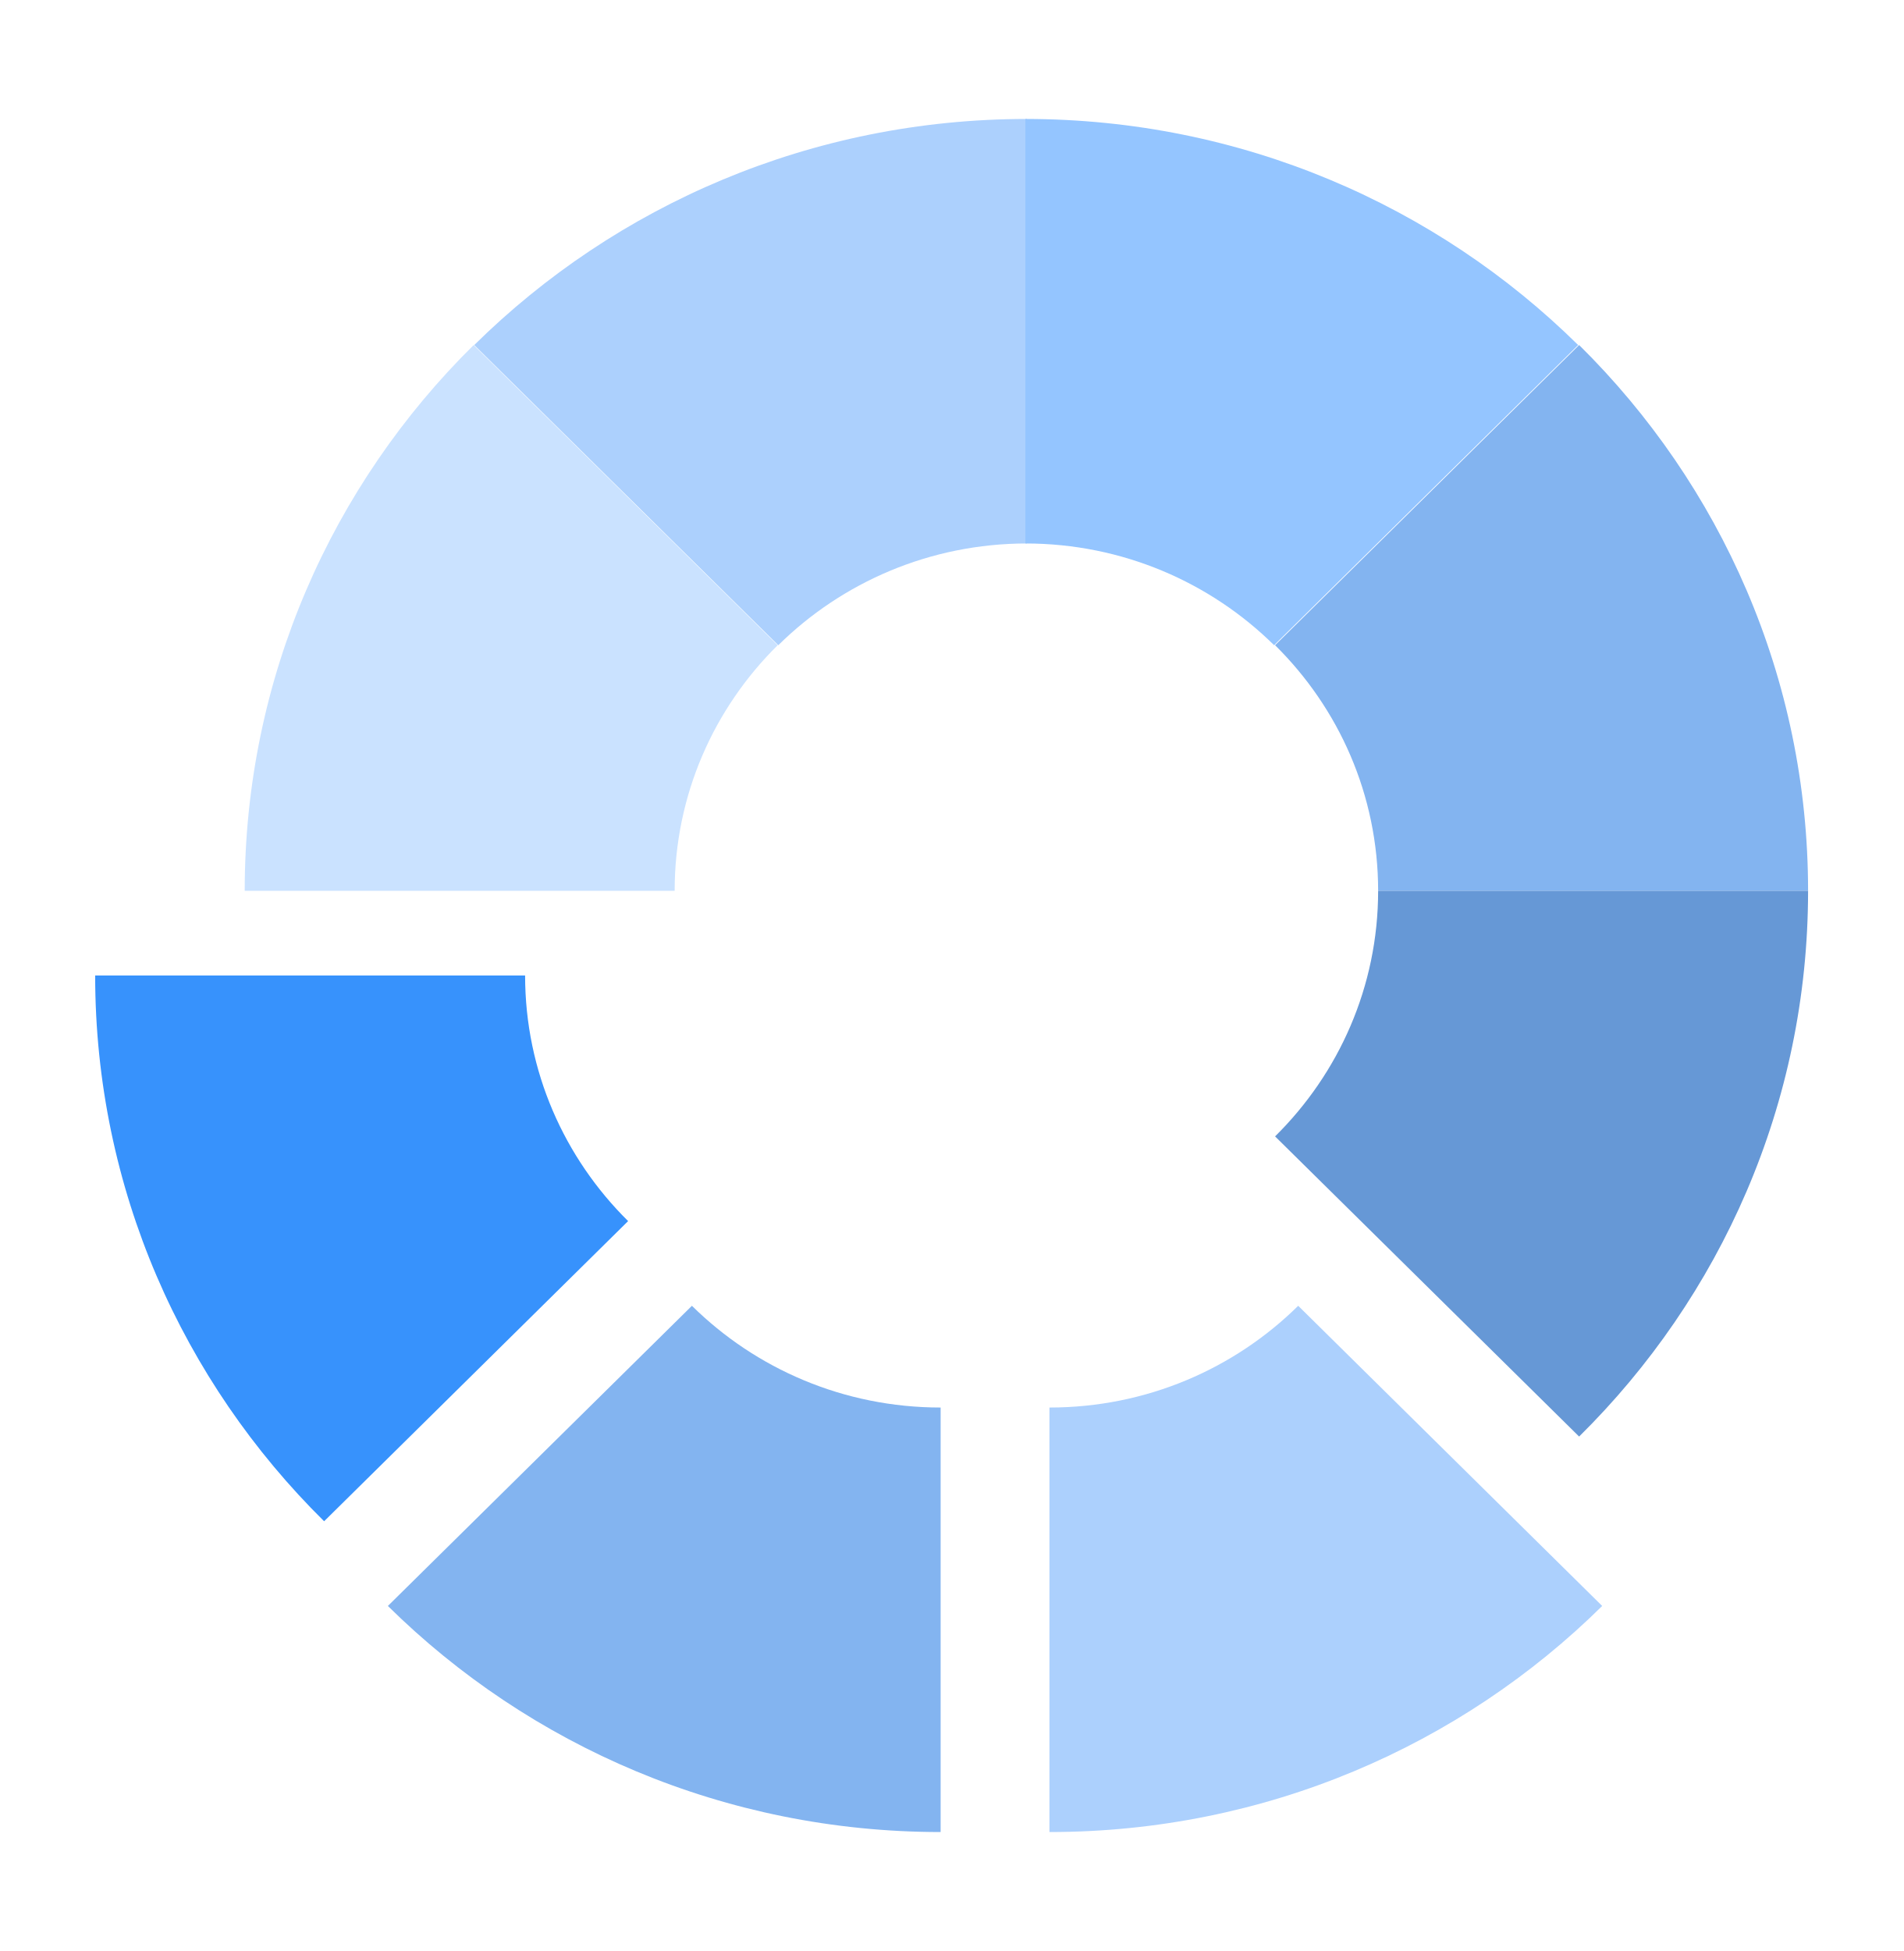
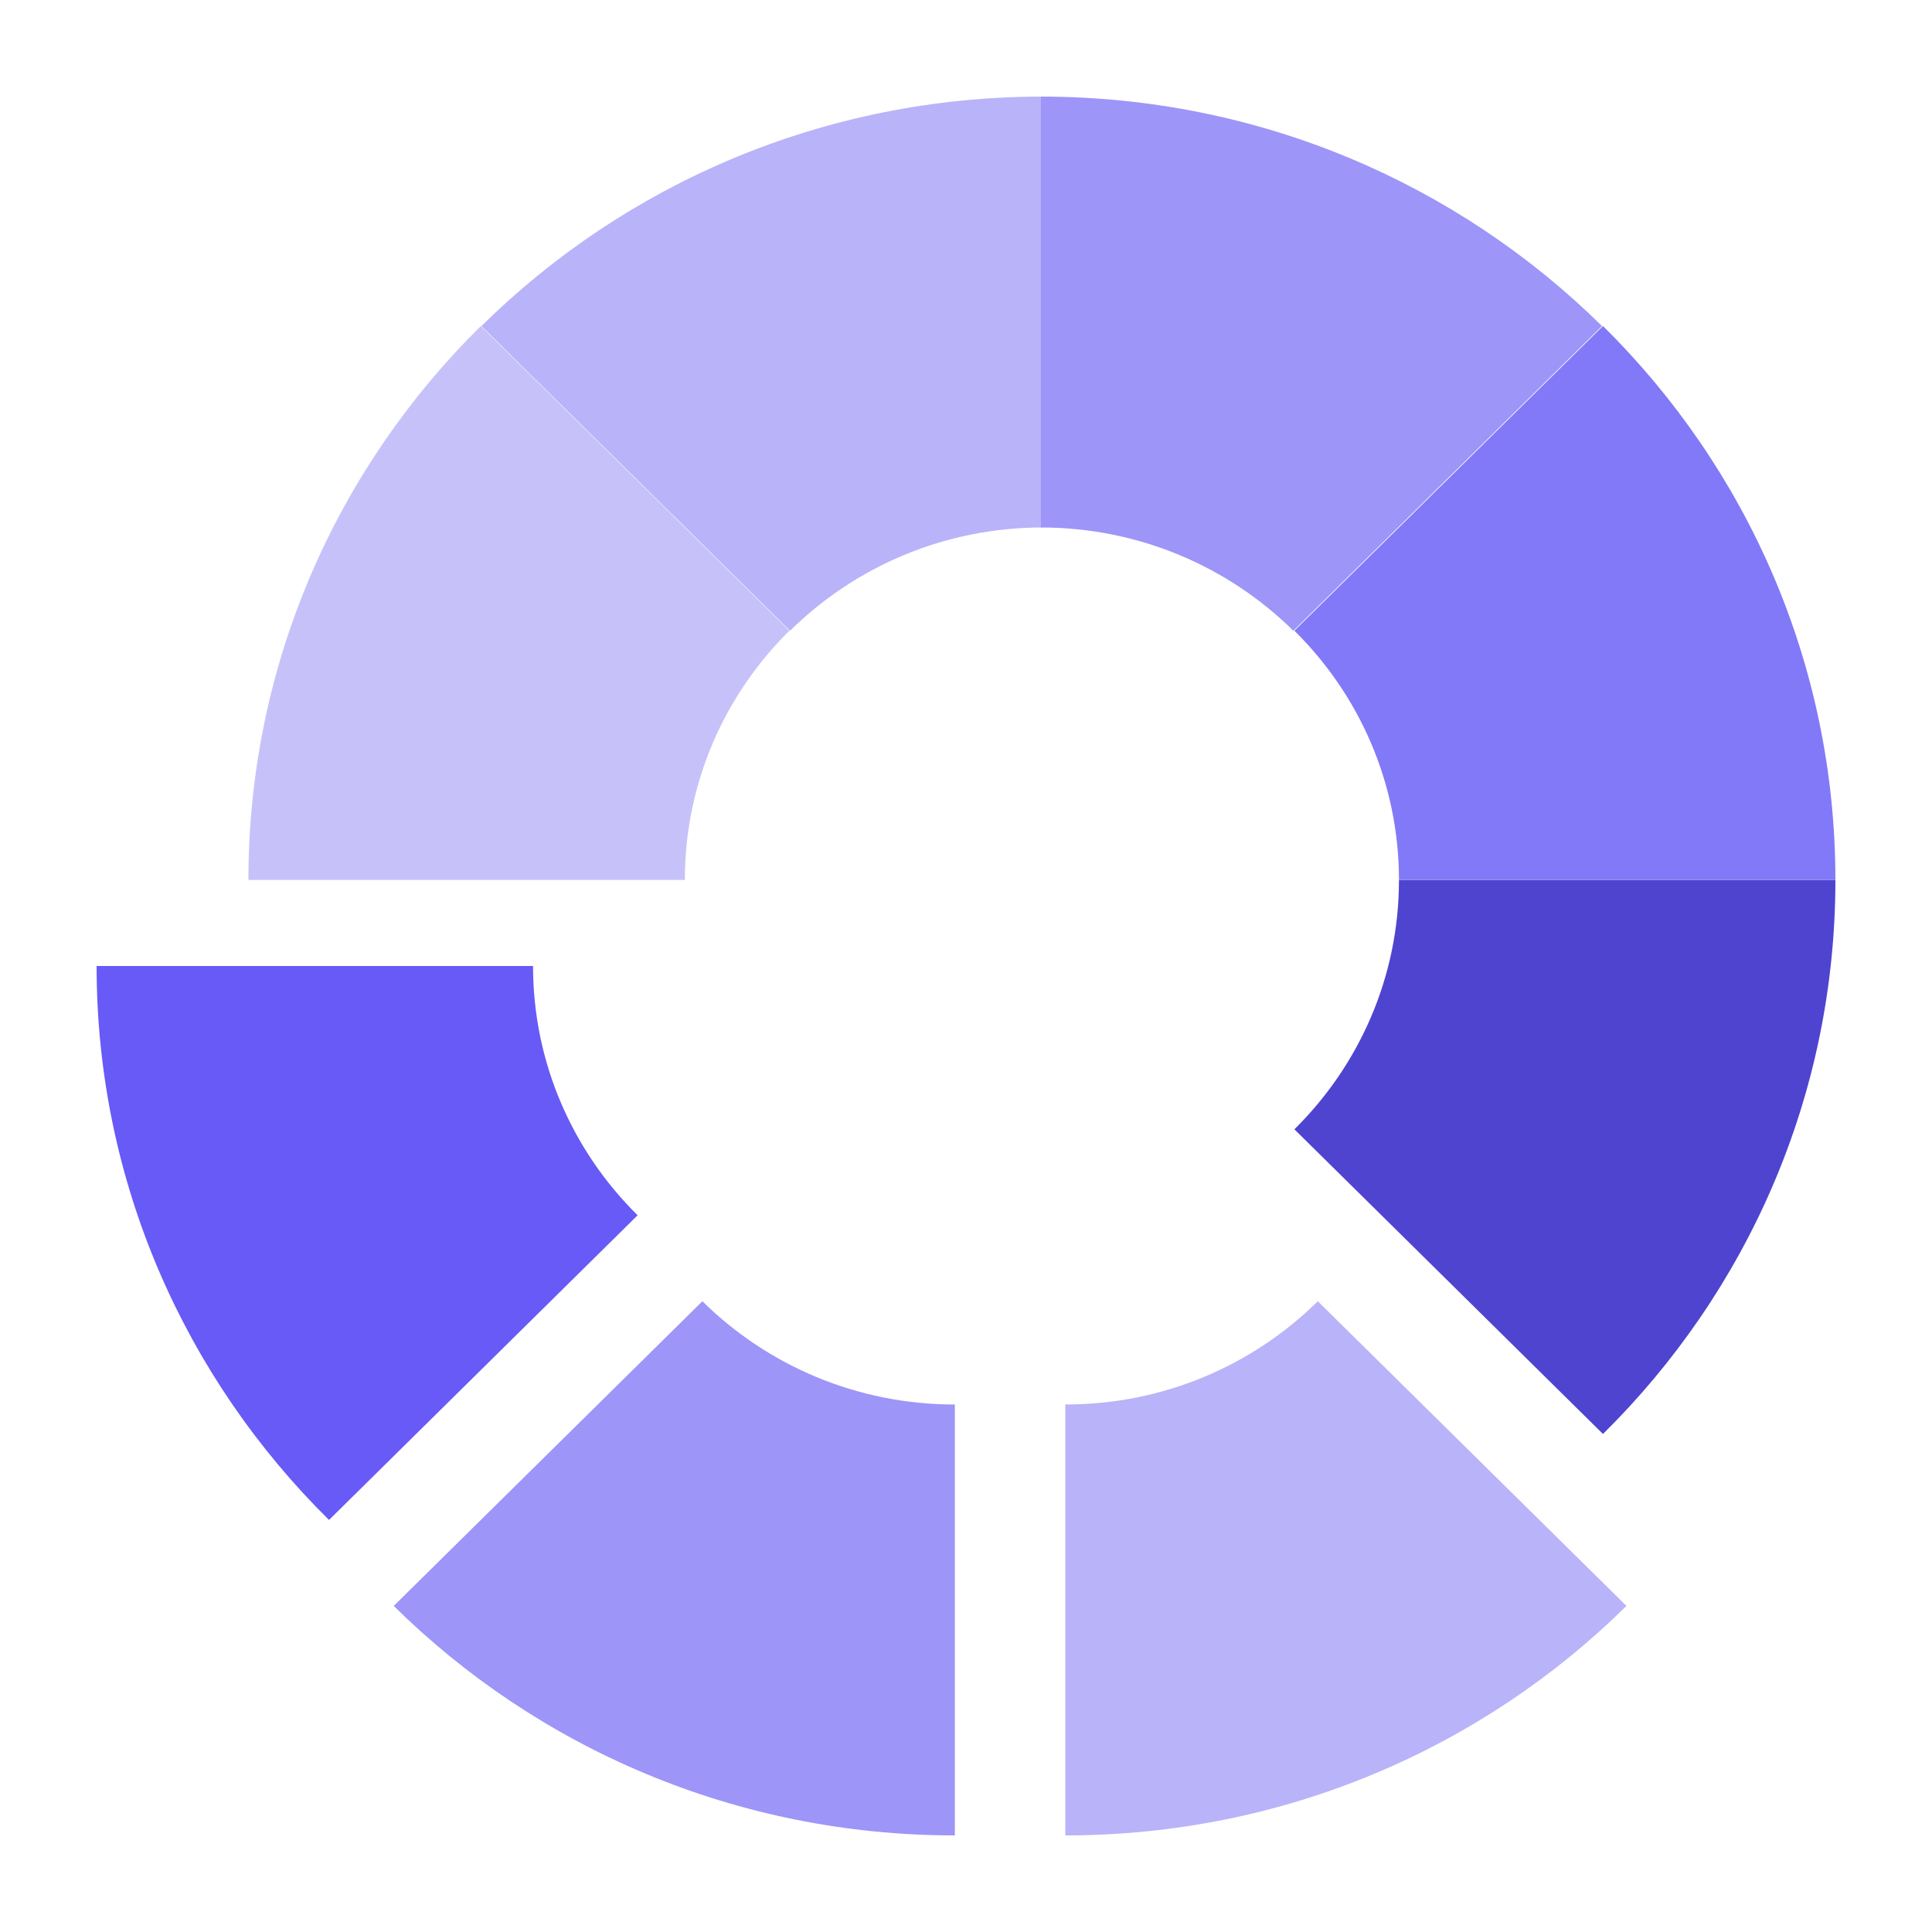
- <svg xmlns="http://www.w3.org/2000/svg" width="40" height="41" viewBox="0 0 40 41" fill="none">
-   <path d="M21.584 11.421V2.5C17.047 2.5 12.94 4.316 9.967 7.251L16.357 13.559C17.695 12.239 19.543 11.421 21.584 11.421Z" fill="#ACD0FD" />
-   <path d="M26.778 13.559L33.168 7.251C30.195 4.316 26.088 2.5 21.551 2.5V11.421C23.592 11.421 25.44 12.239 26.778 13.559Z" fill="#94C5FF" />
-   <path d="M28.964 18.72H38C38 14.241 36.161 10.186 33.188 7.251L26.798 13.559C28.136 14.88 28.964 16.704 28.964 18.72Z" fill="#83B4F0" />
-   <path d="M16.345 13.559L9.955 7.251C6.982 10.186 5.143 14.241 5.143 18.72H14.179C14.179 16.704 15.007 14.88 16.345 13.559Z" fill="#CAE2FF" />
-   <path d="M11.036 20.5H2C2 24.979 3.839 29.034 6.812 31.969L13.201 25.661C11.864 24.34 11.036 22.515 11.036 20.5Z" fill="#3792FC" />
-   <path d="M22.056 29.579V38.5C26.593 38.5 30.7 36.684 33.673 33.749L27.284 27.441C25.946 28.762 24.098 29.579 22.056 29.579Z" fill="#ACD0FD" />
-   <path d="M28.964 18.72C28.964 20.735 28.136 22.56 26.798 23.881L33.188 30.189C36.161 27.254 38 23.199 38 18.72H28.964Z" fill="#6698D6" />
-   <path d="M14.542 27.441L8.152 33.749C11.125 36.684 15.232 38.5 19.769 38.5V29.579C17.728 29.579 15.88 28.762 14.542 27.441Z" fill="#83B4F0" />
+ <svg xmlns="http://www.w3.org/2000/svg" width="40" height="40" viewBox="0 0 40 40" fill="none">
+   <path d="M21.584 10.921V2C17.047 2 12.94 3.816 9.967 6.751L16.357 13.059C17.694 11.739 19.543 10.921 21.584 10.921Z" fill="#B9B3F9" />
+   <path d="M26.778 13.059L33.168 6.751C30.195 3.816 26.088 2 21.551 2V10.921C23.592 10.921 25.44 11.739 26.778 13.059Z" fill="#9D95F8" />
+   <path d="M28.964 18.219H38C38 13.74 36.161 9.685 33.188 6.75L26.799 13.058C28.136 14.379 28.964 16.204 28.964 18.219Z" fill="#8279F8" />
+   <path d="M16.344 13.058L9.955 6.75C6.981 9.685 5.143 13.74 5.143 18.219H14.179C14.179 16.204 15.007 14.379 16.344 13.058Z" fill="#C6C2F9" />
+   <path d="M11.036 20H2C2 24.479 3.839 28.534 6.812 31.469L13.201 25.161C11.864 23.84 11.036 22.015 11.036 20Z" fill="#675AF6" />
+   <path d="M22.056 29.079L22.056 38C26.594 38 30.7 36.185 33.674 33.249L27.284 26.941C25.946 28.262 24.098 29.079 22.056 29.079Z" fill="#B9B3F9" />
+   <path d="M28.964 18.221C28.964 20.236 28.136 22.061 26.799 23.381L33.188 29.689C36.161 26.754 38 22.699 38 18.221L28.964 18.221Z" fill="#4F44D0" />
+   <path d="M14.542 26.941L8.152 33.249C11.125 36.185 15.232 38 19.769 38V29.079C17.728 29.079 15.88 28.262 14.542 26.941Z" fill="#9D95F8" />
</svg>
